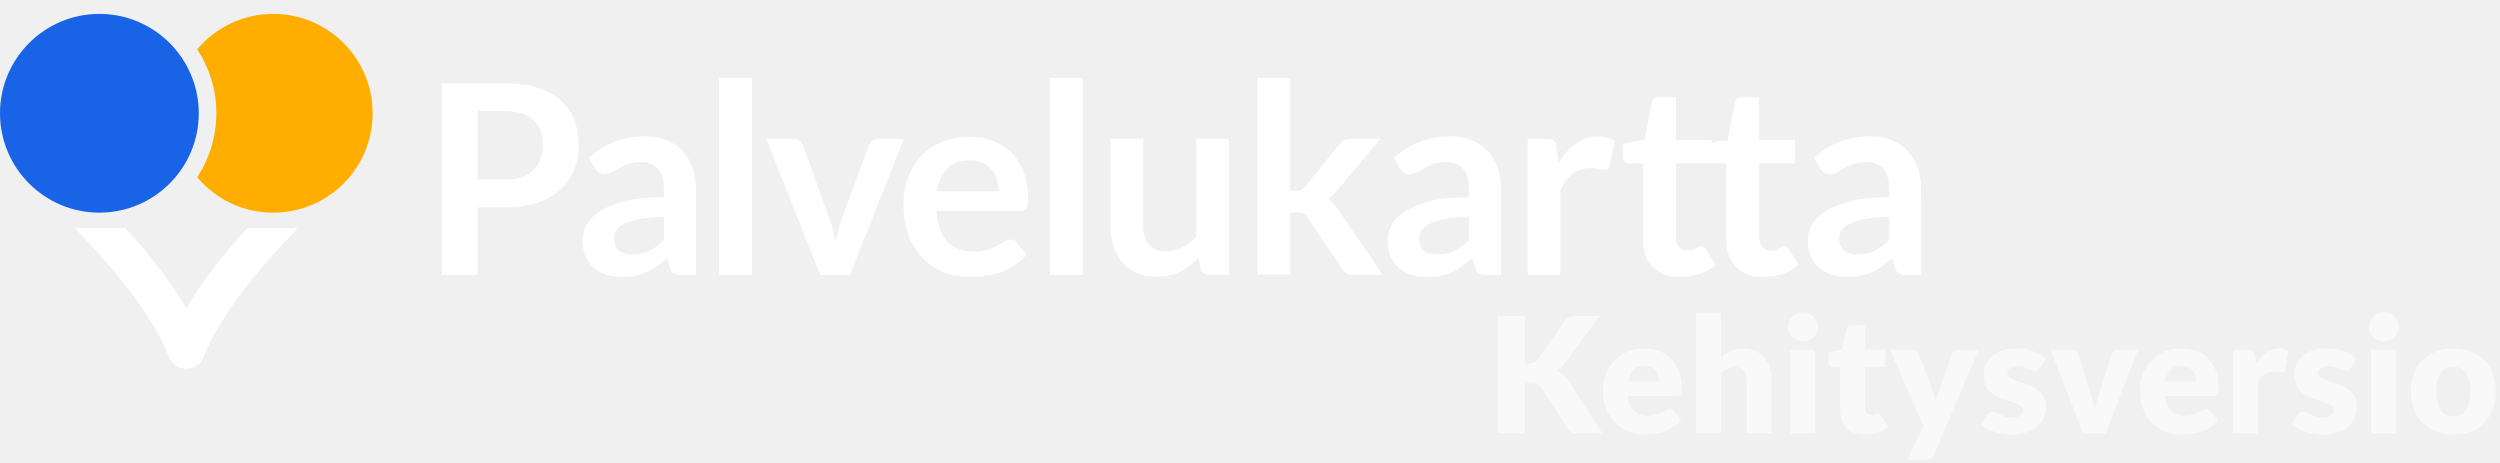
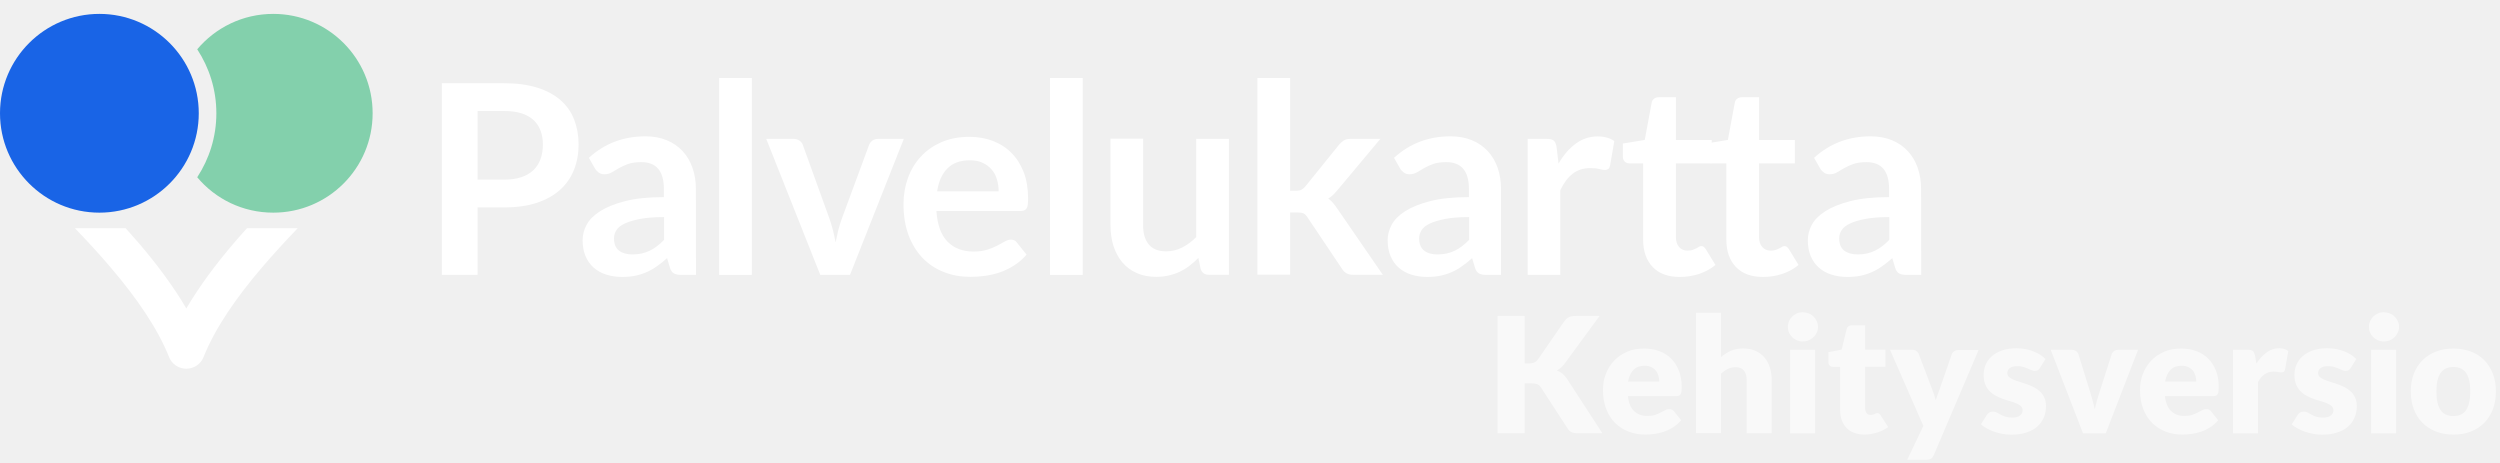
<svg xmlns="http://www.w3.org/2000/svg" xmlns:xlink="http://www.w3.org/1999/xlink" version="1.1" id="Layer_1" x="0px" y="0px" viewBox="0 0 243 45" style="enable-background:new 0 0 243 45;" xml:space="preserve">
  <style type="text/css">
	.st0{opacity:0.6;}
	.st1{fill:#FFFFFF;}
	.st2{clip-path:url(#SVGID_2_);fill:#FFFFFF;}
- 	.st3{clip-path:url(#SVGID_2_);fill:#FFAE00;}
+ 	.st3{clip-path:url(#SVGID_2_);fill:#83d0ac;}
	.st4{clip-path:url(#SVGID_2_);fill:#1964E6;}
</style>
  <g class="st0">
    <path class="st1" d="M148.2,35.33h0.42c0.39,0,0.67-0.12,0.85-0.37l2.57-3.72c0.14-0.2,0.3-0.34,0.48-0.42s0.4-0.11,0.66-0.11h2.3   l-3.38,4.61c-0.12,0.17-0.25,0.3-0.38,0.42c-0.13,0.11-0.26,0.2-0.4,0.27c0.2,0.07,0.38,0.17,0.54,0.3s0.31,0.3,0.45,0.51   l3.44,5.29h-2.36c-0.15,0-0.28-0.01-0.39-0.03c-0.11-0.02-0.2-0.05-0.28-0.09c-0.08-0.04-0.15-0.09-0.2-0.15   c-0.06-0.06-0.11-0.13-0.16-0.21l-2.58-3.97c-0.09-0.15-0.21-0.25-0.36-0.31c-0.14-0.06-0.34-0.09-0.58-0.09h-0.64v4.85h-2.64   v-11.4h2.64V35.33z" />
    <path class="st1" d="M159.81,33.88c0.54,0,1.03,0.08,1.48,0.25c0.45,0.17,0.83,0.41,1.15,0.73c0.32,0.32,0.57,0.71,0.75,1.17   s0.27,0.99,0.27,1.57c0,0.18-0.01,0.33-0.02,0.45c-0.02,0.11-0.04,0.21-0.09,0.27c-0.04,0.07-0.1,0.12-0.17,0.14   c-0.07,0.03-0.16,0.04-0.27,0.04h-4.68c0.08,0.68,0.28,1.17,0.62,1.47c0.33,0.31,0.76,0.46,1.29,0.46c0.28,0,0.52-0.03,0.73-0.1   c0.2-0.07,0.38-0.14,0.54-0.23c0.16-0.08,0.3-0.16,0.44-0.23c0.13-0.07,0.27-0.1,0.42-0.1c0.19,0,0.34,0.07,0.44,0.21l0.7,0.87   c-0.25,0.29-0.52,0.52-0.81,0.7c-0.29,0.18-0.59,0.32-0.89,0.42c-0.3,0.1-0.61,0.17-0.92,0.21c-0.31,0.04-0.6,0.06-0.87,0.06   c-0.57,0-1.1-0.09-1.6-0.28c-0.5-0.19-0.93-0.46-1.31-0.83s-0.67-0.82-0.88-1.36c-0.22-0.54-0.32-1.17-0.32-1.89   c0-0.54,0.09-1.06,0.28-1.54c0.19-0.49,0.45-0.91,0.8-1.28c0.35-0.37,0.77-0.65,1.26-0.87S159.19,33.88,159.81,33.88z    M159.86,35.55c-0.46,0-0.83,0.13-1.09,0.4s-0.43,0.64-0.52,1.14h3.03c0-0.19-0.03-0.38-0.08-0.56c-0.05-0.18-0.13-0.35-0.24-0.49   s-0.26-0.26-0.44-0.35C160.34,35.6,160.12,35.55,159.86,35.55z" />
    <path class="st1" d="M164.85,42.12V30.4h2.43v4.31c0.29-0.25,0.61-0.45,0.95-0.61c0.34-0.15,0.75-0.23,1.22-0.23   c0.44,0,0.84,0.08,1.18,0.23c0.34,0.15,0.63,0.37,0.87,0.64c0.23,0.27,0.41,0.6,0.53,0.98c0.12,0.38,0.18,0.79,0.18,1.23v5.16   h-2.43v-5.16c0-0.4-0.09-0.71-0.27-0.93s-0.45-0.33-0.81-0.33c-0.27,0-0.52,0.06-0.75,0.17c-0.23,0.11-0.46,0.27-0.67,0.46v5.78   H164.85z" />
    <path class="st1" d="M176.71,31.78c0,0.19-0.04,0.38-0.12,0.54c-0.08,0.17-0.18,0.32-0.32,0.45s-0.29,0.23-0.47,0.31   c-0.18,0.08-0.37,0.11-0.58,0.11c-0.2,0-0.38-0.04-0.56-0.11c-0.17-0.08-0.33-0.18-0.46-0.31s-0.24-0.28-0.31-0.45   c-0.08-0.17-0.11-0.35-0.11-0.54c0-0.2,0.04-0.38,0.11-0.56c0.08-0.17,0.18-0.32,0.31-0.45c0.13-0.13,0.29-0.23,0.46-0.31   s0.36-0.11,0.56-0.11c0.2,0,0.4,0.04,0.58,0.11s0.34,0.17,0.47,0.31c0.14,0.13,0.24,0.28,0.32,0.45   C176.67,31.4,176.71,31.58,176.71,31.78z M176.43,34v8.12h-2.43V34H176.43z" />
    <path class="st1" d="M181.24,42.24c-0.39,0-0.73-0.06-1.02-0.17s-0.54-0.27-0.74-0.48c-0.2-0.21-0.35-0.46-0.46-0.75   s-0.16-0.62-0.16-0.98v-4.2h-0.69c-0.12,0-0.23-0.04-0.32-0.12c-0.09-0.08-0.13-0.2-0.13-0.36v-0.95l1.29-0.25l0.48-1.98   c0.06-0.25,0.24-0.38,0.53-0.38h1.27v2.37h1.97v1.66h-1.97v4.03c0,0.19,0.05,0.34,0.14,0.47c0.09,0.12,0.22,0.18,0.4,0.18   c0.09,0,0.16-0.01,0.22-0.03c0.06-0.02,0.11-0.04,0.16-0.06c0.04-0.02,0.09-0.04,0.12-0.06c0.04-0.02,0.08-0.03,0.14-0.03   c0.07,0,0.13,0.02,0.18,0.05c0.04,0.03,0.09,0.09,0.14,0.16l0.74,1.15c-0.31,0.23-0.67,0.41-1.06,0.53S181.65,42.24,181.24,42.24z" />
    <path class="st1" d="M187.97,44.22c-0.07,0.16-0.16,0.28-0.27,0.36c-0.1,0.08-0.27,0.11-0.5,0.11h-1.82l1.57-3.29l-3.24-7.4h2.14   c0.19,0,0.33,0.04,0.44,0.13c0.1,0.08,0.18,0.18,0.22,0.3l1.33,3.5c0.13,0.32,0.23,0.65,0.31,0.97c0.05-0.17,0.11-0.33,0.17-0.49   c0.06-0.16,0.12-0.33,0.18-0.49l1.21-3.48c0.04-0.12,0.12-0.22,0.25-0.3c0.12-0.08,0.25-0.12,0.4-0.12h1.96L187.97,44.22z" />
    <path class="st1" d="M198.27,35.78c-0.06,0.1-0.13,0.17-0.2,0.21s-0.16,0.06-0.27,0.06c-0.12,0-0.23-0.02-0.34-0.07   c-0.11-0.05-0.24-0.1-0.37-0.16c-0.13-0.06-0.28-0.11-0.45-0.16c-0.17-0.05-0.36-0.07-0.57-0.07c-0.31,0-0.54,0.06-0.71,0.18   c-0.16,0.12-0.25,0.28-0.25,0.49c0,0.15,0.05,0.28,0.16,0.38c0.11,0.1,0.25,0.19,0.43,0.26c0.18,0.08,0.38,0.15,0.6,0.21   c0.22,0.07,0.45,0.14,0.69,0.23c0.24,0.08,0.46,0.18,0.69,0.29c0.22,0.11,0.42,0.25,0.6,0.42c0.18,0.16,0.32,0.36,0.43,0.6   c0.11,0.23,0.16,0.52,0.16,0.84c0,0.4-0.07,0.77-0.22,1.11c-0.15,0.34-0.36,0.63-0.65,0.88c-0.29,0.25-0.65,0.44-1.07,0.57   c-0.42,0.14-0.91,0.2-1.47,0.2c-0.28,0-0.55-0.03-0.83-0.08s-0.54-0.12-0.8-0.21c-0.26-0.09-0.5-0.19-0.72-0.32   c-0.22-0.12-0.41-0.25-0.56-0.4l0.56-0.89c0.07-0.1,0.15-0.19,0.24-0.25c0.09-0.06,0.22-0.09,0.37-0.09c0.14,0,0.27,0.03,0.38,0.09   c0.11,0.06,0.23,0.13,0.36,0.2c0.13,0.07,0.28,0.14,0.46,0.2s0.39,0.09,0.66,0.09c0.19,0,0.35-0.02,0.48-0.06   c0.13-0.04,0.23-0.09,0.31-0.16s0.14-0.14,0.17-0.23c0.04-0.08,0.06-0.17,0.06-0.26c0-0.16-0.06-0.29-0.17-0.4   c-0.11-0.1-0.25-0.19-0.43-0.27c-0.18-0.08-0.38-0.15-0.61-0.21c-0.23-0.06-0.46-0.14-0.69-0.22c-0.23-0.08-0.47-0.18-0.69-0.3   c-0.23-0.12-0.43-0.27-0.61-0.45c-0.18-0.18-0.32-0.4-0.43-0.66c-0.11-0.26-0.16-0.58-0.16-0.95c0-0.34,0.07-0.67,0.2-0.98   s0.33-0.58,0.6-0.82c0.27-0.24,0.6-0.42,1-0.56c0.4-0.14,0.87-0.21,1.41-0.21c0.29,0,0.58,0.03,0.85,0.08   c0.27,0.05,0.53,0.13,0.77,0.22c0.24,0.09,0.46,0.21,0.66,0.33c0.2,0.13,0.37,0.27,0.52,0.42L198.27,35.78z" />
    <path class="st1" d="M204.68,42.12h-2.21L199.33,34h2.02c0.17,0,0.32,0.04,0.43,0.12c0.12,0.08,0.2,0.18,0.24,0.3l1.13,3.64   c0.09,0.3,0.17,0.59,0.25,0.87c0.08,0.28,0.15,0.56,0.21,0.85c0.06-0.28,0.13-0.56,0.21-0.85c0.08-0.28,0.17-0.57,0.27-0.87   l1.17-3.64c0.04-0.12,0.12-0.22,0.23-0.3c0.12-0.08,0.25-0.12,0.41-0.12h1.92L204.68,42.12z" />
    <path class="st1" d="M212.01,33.88c0.54,0,1.03,0.08,1.48,0.25c0.45,0.17,0.83,0.41,1.15,0.73c0.32,0.32,0.57,0.71,0.75,1.17   s0.27,0.99,0.27,1.57c0,0.18-0.01,0.33-0.02,0.45c-0.02,0.11-0.04,0.21-0.09,0.27c-0.04,0.07-0.1,0.12-0.17,0.14   c-0.07,0.03-0.16,0.04-0.27,0.04h-4.68c0.08,0.68,0.28,1.17,0.62,1.47c0.33,0.31,0.76,0.46,1.29,0.46c0.28,0,0.52-0.03,0.73-0.1   c0.2-0.07,0.38-0.14,0.54-0.23c0.16-0.08,0.3-0.16,0.44-0.23c0.13-0.07,0.27-0.1,0.42-0.1c0.19,0,0.34,0.07,0.44,0.21l0.7,0.87   c-0.25,0.29-0.52,0.52-0.81,0.7c-0.29,0.18-0.59,0.32-0.89,0.42c-0.3,0.1-0.61,0.17-0.92,0.21c-0.31,0.04-0.6,0.06-0.87,0.06   c-0.57,0-1.1-0.09-1.6-0.28c-0.5-0.19-0.93-0.46-1.31-0.83s-0.67-0.82-0.88-1.36c-0.22-0.54-0.32-1.17-0.32-1.89   c0-0.54,0.09-1.06,0.28-1.54c0.19-0.49,0.45-0.91,0.8-1.28c0.35-0.37,0.77-0.65,1.26-0.87S211.39,33.88,212.01,33.88z    M212.06,35.55c-0.46,0-0.83,0.13-1.09,0.4s-0.43,0.64-0.52,1.14h3.03c0-0.19-0.03-0.38-0.08-0.56c-0.05-0.18-0.13-0.35-0.24-0.49   s-0.26-0.26-0.44-0.35C212.54,35.6,212.32,35.55,212.06,35.55z" />
    <path class="st1" d="M217.05,42.12V34h1.44c0.12,0,0.22,0.01,0.3,0.03c0.08,0.02,0.15,0.05,0.2,0.1c0.05,0.04,0.1,0.1,0.12,0.18   c0.03,0.07,0.05,0.16,0.08,0.27l0.13,0.76c0.3-0.46,0.63-0.82,1-1.09c0.37-0.27,0.77-0.4,1.21-0.4c0.37,0,0.67,0.09,0.89,0.27   l-0.31,1.78c-0.02,0.11-0.06,0.19-0.12,0.23c-0.06,0.04-0.15,0.07-0.25,0.07c-0.09,0-0.19-0.01-0.31-0.04   c-0.12-0.02-0.27-0.04-0.45-0.04c-0.64,0-1.14,0.34-1.5,1.02v4.98H217.05z" />
    <path class="st1" d="M228.48,35.78c-0.06,0.1-0.13,0.17-0.2,0.21s-0.16,0.06-0.27,0.06c-0.12,0-0.23-0.02-0.34-0.07   c-0.11-0.05-0.24-0.1-0.37-0.16c-0.13-0.06-0.28-0.11-0.45-0.16c-0.17-0.05-0.36-0.07-0.57-0.07c-0.31,0-0.54,0.06-0.71,0.18   c-0.16,0.12-0.25,0.28-0.25,0.49c0,0.15,0.05,0.28,0.16,0.38c0.11,0.1,0.25,0.19,0.43,0.26c0.18,0.08,0.38,0.15,0.6,0.21   c0.22,0.07,0.45,0.14,0.69,0.23c0.24,0.08,0.46,0.18,0.69,0.29c0.22,0.11,0.42,0.25,0.6,0.42c0.18,0.16,0.32,0.36,0.43,0.6   c0.11,0.23,0.16,0.52,0.16,0.84c0,0.4-0.07,0.77-0.22,1.11c-0.15,0.34-0.36,0.63-0.65,0.88c-0.29,0.25-0.65,0.44-1.07,0.57   c-0.42,0.14-0.91,0.2-1.47,0.2c-0.28,0-0.55-0.03-0.83-0.08s-0.54-0.12-0.8-0.21c-0.26-0.09-0.5-0.19-0.72-0.32   c-0.22-0.12-0.41-0.25-0.56-0.4l0.56-0.89c0.07-0.1,0.15-0.19,0.24-0.25c0.09-0.06,0.22-0.09,0.37-0.09c0.14,0,0.27,0.03,0.38,0.09   c0.11,0.06,0.23,0.13,0.36,0.2c0.13,0.07,0.28,0.14,0.46,0.2s0.39,0.09,0.66,0.09c0.19,0,0.35-0.02,0.48-0.06   c0.13-0.04,0.23-0.09,0.31-0.16s0.14-0.14,0.17-0.23c0.04-0.08,0.06-0.17,0.06-0.26c0-0.16-0.06-0.29-0.17-0.4   c-0.11-0.1-0.25-0.19-0.43-0.27c-0.18-0.08-0.38-0.15-0.61-0.21c-0.23-0.06-0.46-0.14-0.69-0.22c-0.23-0.08-0.47-0.18-0.69-0.3   c-0.23-0.12-0.43-0.27-0.61-0.45c-0.18-0.18-0.32-0.4-0.43-0.66c-0.11-0.26-0.16-0.58-0.16-0.95c0-0.34,0.07-0.67,0.2-0.98   s0.33-0.58,0.6-0.82c0.27-0.24,0.6-0.42,1-0.56c0.4-0.14,0.87-0.21,1.41-0.21c0.29,0,0.58,0.03,0.85,0.08   c0.27,0.05,0.53,0.13,0.77,0.22c0.24,0.09,0.46,0.21,0.66,0.33c0.2,0.13,0.37,0.27,0.52,0.42L228.48,35.78z" />
    <path class="st1" d="M233.19,31.78c0,0.19-0.04,0.38-0.12,0.54c-0.08,0.17-0.18,0.32-0.32,0.45s-0.29,0.23-0.47,0.31   c-0.18,0.08-0.37,0.11-0.58,0.11c-0.2,0-0.38-0.04-0.56-0.11c-0.17-0.08-0.33-0.18-0.46-0.31s-0.24-0.28-0.31-0.45   c-0.08-0.17-0.11-0.35-0.11-0.54c0-0.2,0.04-0.38,0.11-0.56c0.08-0.17,0.18-0.32,0.31-0.45c0.13-0.13,0.29-0.23,0.46-0.31   s0.36-0.11,0.56-0.11c0.2,0,0.4,0.04,0.58,0.11s0.34,0.17,0.47,0.31c0.14,0.13,0.24,0.28,0.32,0.45   C233.15,31.4,233.19,31.58,233.19,31.78z M232.9,34v8.12h-2.43V34H232.9z" />
    <path class="st1" d="M238.48,33.88c0.62,0,1.18,0.1,1.68,0.29c0.51,0.19,0.94,0.47,1.3,0.83c0.36,0.36,0.64,0.8,0.84,1.31   c0.2,0.51,0.3,1.09,0.3,1.73c0,0.65-0.1,1.23-0.3,1.75s-0.48,0.96-0.84,1.32c-0.36,0.36-0.8,0.64-1.3,0.84   c-0.51,0.2-1.07,0.29-1.68,0.29c-0.62,0-1.19-0.1-1.69-0.29c-0.51-0.2-0.95-0.47-1.31-0.84c-0.37-0.36-0.65-0.8-0.85-1.32   c-0.2-0.52-0.3-1.1-0.3-1.75c0-0.64,0.1-1.22,0.3-1.73c0.2-0.51,0.49-0.95,0.85-1.31c0.37-0.36,0.81-0.64,1.31-0.83   C237.29,33.97,237.86,33.88,238.48,33.88z M238.48,40.44c0.56,0,0.97-0.2,1.23-0.59c0.26-0.39,0.4-0.99,0.4-1.8s-0.13-1.4-0.4-1.79   c-0.26-0.39-0.67-0.59-1.23-0.59c-0.57,0-0.99,0.2-1.26,0.59c-0.27,0.39-0.4,0.99-0.4,1.79s0.13,1.4,0.4,1.8   C237.48,40.25,237.9,40.44,238.48,40.44z" />
  </g>
  <g>
    <defs>
      <rect id="SVGID_1_" width="195.61" height="36.22" />
    </defs>
    <clipPath id="SVGID_2_">
      <use xlink:href="#SVGID_1_" style="overflow:visible;" />
    </clipPath>
    <path class="st2" d="M24.01,22.18c-0.43,0.48-0.87,0.96-1.29,1.46c-1.73,2.03-3.32,4.15-4.61,6.34c-1.28-2.19-2.88-4.31-4.61-6.34   c-0.42-0.49-0.86-0.97-1.29-1.46H7.28c1.19,1.24,2.37,2.51,3.47,3.81c2.47,2.89,4.56,5.89,5.68,8.71c0.27,0.69,0.94,1.14,1.68,1.14   s1.41-0.45,1.68-1.14c1.12-2.83,3.21-5.82,5.68-8.71c1.1-1.29,2.28-2.57,3.47-3.81H24.01" />
    <path class="st3" d="M26.56,1.35c-2.97,0-5.62,1.34-7.39,3.44c1.17,1.79,1.86,3.92,1.86,6.22c0,2.3-0.69,4.43-1.86,6.22   c1.77,2.11,4.42,3.44,7.39,3.44c5.34,0,9.66-4.32,9.66-9.66S31.9,1.35,26.56,1.35" />
    <path class="st4" d="M9.66,1.35c5.33,0,9.66,4.33,9.66,9.66s-4.33,9.66-9.66,9.66S0,16.34,0,11.01S4.33,1.35,9.66,1.35" />
    <path class="st2" d="M46.42,20.16v6.56h-3.47V8.09h6.07c1.25,0,2.32,0.15,3.23,0.44c0.91,0.29,1.66,0.7,2.25,1.22   c0.59,0.52,1.03,1.15,1.31,1.88c0.28,0.73,0.43,1.53,0.43,2.4c0,0.9-0.15,1.73-0.45,2.48c-0.3,0.75-0.75,1.4-1.35,1.94   c-0.6,0.54-1.35,0.96-2.25,1.26c-0.9,0.3-1.96,0.45-3.17,0.45L46.42,20.16L46.42,20.16z M46.42,17.46h2.6   c0.64,0,1.19-0.08,1.66-0.24s0.86-0.39,1.17-0.68c0.31-0.3,0.54-0.66,0.69-1.08c0.15-0.42,0.23-0.9,0.23-1.42   c0-0.5-0.08-0.95-0.23-1.35c-0.15-0.4-0.39-0.75-0.69-1.03c-0.31-0.28-0.7-0.5-1.17-0.65c-0.47-0.15-1.03-0.22-1.66-0.22h-2.6   V17.46z" />
    <path class="st2" d="M67.65,26.72h-1.43c-0.3,0-0.54-0.05-0.71-0.14c-0.17-0.09-0.3-0.27-0.39-0.55l-0.28-0.94   c-0.33,0.3-0.66,0.56-0.99,0.79c-0.32,0.23-0.65,0.42-1,0.57c-0.34,0.15-0.71,0.27-1.09,0.35c-0.39,0.08-0.82,0.12-1.29,0.12   c-0.56,0-1.07-0.08-1.55-0.23c-0.47-0.15-0.88-0.38-1.22-0.68c-0.34-0.3-0.6-0.68-0.79-1.12c-0.19-0.45-0.28-0.97-0.28-1.56   c0-0.5,0.13-0.99,0.39-1.48c0.26-0.49,0.7-0.93,1.31-1.32c0.61-0.39,1.42-0.72,2.43-0.98c1.01-0.26,2.27-0.39,3.77-0.39v-0.78   c0-0.89-0.19-1.55-0.56-1.98c-0.37-0.43-0.92-0.64-1.63-0.64c-0.52,0-0.94,0.06-1.29,0.18c-0.34,0.12-0.64,0.26-0.9,0.41   c-0.25,0.15-0.49,0.28-0.7,0.41s-0.45,0.18-0.71,0.18c-0.21,0-0.4-0.06-0.55-0.17c-0.15-0.11-0.28-0.25-0.37-0.41l-0.58-1.02   c1.52-1.39,3.35-2.09,5.5-2.09c0.77,0,1.46,0.13,2.07,0.38c0.61,0.25,1.12,0.61,1.54,1.06c0.42,0.45,0.74,0.99,0.96,1.62   c0.22,0.63,0.33,1.31,0.33,2.06L67.65,26.72L67.65,26.72z M61.47,24.73c0.33,0,0.63-0.03,0.9-0.09c0.27-0.06,0.53-0.15,0.78-0.27   c0.24-0.12,0.48-0.26,0.71-0.44c0.23-0.17,0.46-0.38,0.69-0.62v-2.21c-0.93,0-1.7,0.06-2.33,0.18c-0.62,0.12-1.12,0.27-1.5,0.45   c-0.38,0.18-0.65,0.39-0.8,0.64c-0.16,0.24-0.24,0.51-0.24,0.79c0,0.56,0.17,0.96,0.5,1.21C60.5,24.61,60.93,24.73,61.47,24.73" />
    <rect x="69.9" y="7.58" class="st2" width="3.18" height="19.14" />
    <path class="st2" d="M82.62,26.72h-2.89L74.48,13.5h2.64c0.23,0,0.43,0.06,0.59,0.17c0.16,0.11,0.27,0.25,0.33,0.43l2.55,7.06   c0.15,0.41,0.27,0.82,0.37,1.21c0.1,0.4,0.19,0.79,0.26,1.19c0.08-0.4,0.17-0.79,0.26-1.19c0.1-0.39,0.23-0.8,0.38-1.21l2.61-7.06   c0.06-0.17,0.17-0.31,0.32-0.43c0.15-0.11,0.34-0.17,0.55-0.17h2.51L82.62,26.72z" />
    <path class="st2" d="M94.21,13.3c0.83,0,1.6,0.13,2.3,0.4c0.7,0.27,1.3,0.65,1.81,1.17c0.51,0.51,0.9,1.14,1.19,1.88   c0.28,0.74,0.42,1.59,0.42,2.54c0,0.24-0.01,0.44-0.03,0.6c-0.02,0.16-0.06,0.28-0.12,0.37c-0.06,0.09-0.13,0.15-0.23,0.19   c-0.09,0.04-0.21,0.06-0.36,0.06h-8.17c0.09,1.36,0.46,2.35,1.09,2.99c0.64,0.64,1.48,0.95,2.52,0.95c0.52,0,0.96-0.06,1.33-0.18   c0.37-0.12,0.7-0.25,0.98-0.4c0.28-0.15,0.52-0.28,0.73-0.4c0.21-0.12,0.41-0.18,0.61-0.18c0.13,0,0.24,0.03,0.33,0.08   c0.09,0.05,0.18,0.12,0.24,0.22l0.93,1.16c-0.35,0.41-0.75,0.76-1.19,1.04c-0.44,0.28-0.89,0.5-1.37,0.67   c-0.48,0.17-0.96,0.28-1.46,0.35c-0.49,0.07-0.97,0.1-1.44,0.1c-0.92,0-1.77-0.15-2.56-0.46c-0.79-0.3-1.48-0.76-2.06-1.35   c-0.58-0.6-1.04-1.33-1.38-2.22c-0.33-0.88-0.5-1.9-0.5-3.06c0-0.9,0.15-1.75,0.44-2.54c0.29-0.79,0.71-1.49,1.26-2.07   c0.54-0.59,1.21-1.05,2-1.4C92.33,13.47,93.22,13.3,94.21,13.3 M94.27,15.58c-0.93,0-1.65,0.26-2.18,0.79   c-0.52,0.52-0.86,1.27-1,2.23h5.98c0-0.41-0.06-0.8-0.17-1.17s-0.28-0.69-0.52-0.96s-0.52-0.49-0.88-0.65   C95.15,15.65,94.74,15.58,94.27,15.58" />
    <rect x="102.06" y="7.58" class="st2" width="3.18" height="19.14" />
    <path class="st2" d="M111.11,13.5v8.4c0,0.81,0.19,1.43,0.56,1.87c0.37,0.44,0.93,0.66,1.68,0.66c0.55,0,1.06-0.12,1.55-0.37   c0.48-0.24,0.94-0.58,1.37-1.01V13.5h3.18v13.21h-1.94c-0.41,0-0.68-0.19-0.81-0.58l-0.22-1.06c-0.28,0.28-0.56,0.53-0.85,0.75   c-0.29,0.23-0.6,0.42-0.93,0.58c-0.33,0.16-0.69,0.28-1.07,0.37c-0.38,0.09-0.79,0.14-1.23,0.14c-0.72,0-1.36-0.12-1.91-0.37   c-0.55-0.24-1.02-0.59-1.4-1.04c-0.38-0.45-0.66-0.98-0.86-1.59c-0.19-0.61-0.29-1.29-0.29-2.03v-8.4H111.11z" />
    <path class="st2" d="M125.4,7.58v10.96h0.59c0.21,0,0.38-0.03,0.5-0.09c0.12-0.06,0.25-0.17,0.39-0.33l3.28-4.06   c0.15-0.17,0.3-0.31,0.46-0.41c0.16-0.1,0.38-0.15,0.64-0.15h2.91l-4.11,4.91c-0.15,0.18-0.3,0.35-0.45,0.5   c-0.15,0.15-0.32,0.28-0.5,0.39c0.18,0.13,0.34,0.28,0.48,0.45c0.14,0.17,0.28,0.36,0.41,0.55l4.41,6.41h-2.87   c-0.25,0-0.46-0.04-0.63-0.13c-0.17-0.09-0.33-0.23-0.46-0.44l-3.36-5.01c-0.13-0.2-0.26-0.33-0.39-0.39   c-0.13-0.06-0.32-0.09-0.58-0.09h-0.72v6.05h-3.18V7.58H125.4z" />
    <path class="st2" d="M145.9,26.72h-1.43c-0.3,0-0.54-0.05-0.71-0.14c-0.17-0.09-0.3-0.27-0.39-0.55l-0.28-0.94   c-0.33,0.3-0.66,0.56-0.99,0.79c-0.32,0.23-0.65,0.42-1,0.57c-0.34,0.15-0.71,0.27-1.09,0.35c-0.39,0.08-0.82,0.12-1.29,0.12   c-0.56,0-1.07-0.08-1.55-0.23c-0.47-0.15-0.88-0.38-1.22-0.68c-0.34-0.3-0.6-0.68-0.79-1.12c-0.19-0.45-0.28-0.97-0.28-1.56   c0-0.5,0.13-0.99,0.39-1.48c0.26-0.49,0.7-0.93,1.31-1.32c0.61-0.39,1.42-0.72,2.43-0.98c1.01-0.26,2.27-0.39,3.77-0.39v-0.78   c0-0.89-0.19-1.55-0.56-1.98c-0.37-0.43-0.92-0.64-1.63-0.64c-0.52,0-0.95,0.06-1.29,0.18c-0.34,0.12-0.64,0.26-0.89,0.41   c-0.25,0.15-0.49,0.28-0.7,0.41c-0.21,0.12-0.45,0.18-0.71,0.18c-0.21,0-0.4-0.06-0.55-0.17c-0.15-0.11-0.28-0.25-0.37-0.41   l-0.58-1.02c1.52-1.39,3.35-2.09,5.5-2.09c0.77,0,1.46,0.13,2.07,0.38c0.61,0.25,1.12,0.61,1.54,1.06   c0.42,0.45,0.74,0.99,0.96,1.62c0.22,0.63,0.33,1.31,0.33,2.06L145.9,26.72L145.9,26.72z M139.72,24.73c0.33,0,0.63-0.03,0.9-0.09   c0.28-0.06,0.53-0.15,0.78-0.27c0.25-0.12,0.48-0.26,0.71-0.44c0.23-0.17,0.46-0.38,0.69-0.62v-2.21c-0.93,0-1.7,0.06-2.32,0.18   c-0.62,0.12-1.12,0.27-1.5,0.45c-0.38,0.18-0.65,0.39-0.8,0.64s-0.24,0.51-0.24,0.79c0,0.56,0.17,0.96,0.5,1.21   C138.75,24.61,139.18,24.73,139.72,24.73" />
    <path class="st2" d="M148.49,26.72V13.5h1.87c0.33,0,0.55,0.06,0.68,0.18c0.13,0.12,0.21,0.33,0.26,0.62l0.19,1.6   c0.47-0.82,1.03-1.46,1.66-1.93c0.64-0.47,1.35-0.71,2.14-0.71c0.65,0,1.19,0.15,1.62,0.45l-0.41,2.38   c-0.03,0.15-0.08,0.26-0.17,0.33c-0.09,0.06-0.2,0.1-0.35,0.1c-0.13,0-0.3-0.03-0.53-0.09c-0.22-0.06-0.52-0.09-0.89-0.09   c-0.66,0-1.23,0.18-1.7,0.55c-0.47,0.36-0.87,0.9-1.2,1.6v8.23L148.49,26.72L148.49,26.72z" />
    <path class="st2" d="M163.28,26.92c-1.14,0-2.02-0.32-2.64-0.97c-0.62-0.65-0.93-1.54-0.93-2.69v-7.38h-1.34   c-0.17,0-0.32-0.06-0.44-0.17c-0.12-0.11-0.19-0.28-0.19-0.5v-1.26l2.13-0.35l0.67-3.61c0.03-0.17,0.11-0.31,0.24-0.4   c0.12-0.09,0.28-0.14,0.47-0.14h1.65v4.16h3.48v2.27h-3.48v7.16c0,0.41,0.1,0.73,0.31,0.97s0.48,0.35,0.82,0.35   c0.2,0,0.36-0.02,0.5-0.07c0.13-0.05,0.25-0.1,0.35-0.15c0.1-0.05,0.19-0.1,0.26-0.15c0.08-0.05,0.15-0.07,0.23-0.07   c0.09,0,0.17,0.02,0.23,0.07c0.06,0.05,0.12,0.12,0.19,0.21l0.95,1.55c-0.46,0.39-1,0.68-1.6,0.88   C164.55,26.82,163.92,26.92,163.28,26.92" />
    <path class="st2" d="M171.37,26.92c-1.14,0-2.02-0.32-2.64-0.97c-0.62-0.65-0.93-1.54-0.93-2.69v-7.38h-1.34   c-0.17,0-0.32-0.06-0.45-0.17c-0.12-0.11-0.19-0.28-0.19-0.5v-1.26l2.13-0.35l0.67-3.61c0.03-0.17,0.11-0.31,0.24-0.4   c0.12-0.09,0.28-0.14,0.47-0.14h1.65v4.16h3.48v2.27h-3.48v7.16c0,0.41,0.1,0.73,0.31,0.97c0.21,0.23,0.48,0.35,0.82,0.35   c0.2,0,0.36-0.02,0.5-0.07c0.13-0.05,0.25-0.1,0.35-0.15c0.1-0.05,0.19-0.1,0.26-0.15c0.08-0.05,0.15-0.07,0.23-0.07   c0.09,0,0.17,0.02,0.23,0.07c0.06,0.05,0.12,0.12,0.19,0.21l0.95,1.55c-0.46,0.39-1,0.68-1.6,0.88   C172.63,26.82,172.01,26.92,171.37,26.92" />
    <path class="st2" d="M186.74,26.72h-1.43c-0.3,0-0.54-0.05-0.71-0.14c-0.17-0.09-0.3-0.27-0.39-0.55l-0.28-0.94   c-0.33,0.3-0.66,0.56-0.99,0.79c-0.32,0.23-0.65,0.42-1,0.57c-0.34,0.15-0.71,0.27-1.09,0.35c-0.39,0.08-0.82,0.12-1.29,0.12   c-0.56,0-1.07-0.08-1.55-0.23c-0.47-0.15-0.88-0.38-1.22-0.68c-0.34-0.3-0.6-0.68-0.79-1.12c-0.19-0.45-0.28-0.97-0.28-1.56   c0-0.5,0.13-0.99,0.39-1.48c0.26-0.49,0.7-0.93,1.31-1.32c0.61-0.39,1.42-0.72,2.43-0.98c1.01-0.26,2.27-0.39,3.77-0.39v-0.78   c0-0.89-0.19-1.55-0.56-1.98c-0.37-0.43-0.92-0.64-1.63-0.64c-0.52,0-0.94,0.06-1.29,0.18c-0.34,0.12-0.64,0.26-0.9,0.41   c-0.25,0.15-0.49,0.28-0.7,0.41s-0.45,0.18-0.71,0.18c-0.21,0-0.4-0.06-0.55-0.17s-0.28-0.25-0.37-0.41l-0.58-1.02   c1.52-1.39,3.35-2.09,5.5-2.09c0.77,0,1.46,0.13,2.07,0.38c0.61,0.25,1.12,0.61,1.54,1.06c0.42,0.45,0.74,0.99,0.96,1.62   c0.22,0.63,0.33,1.31,0.33,2.06L186.74,26.72L186.74,26.72z M180.56,24.73c0.33,0,0.63-0.03,0.9-0.09   c0.27-0.06,0.53-0.15,0.78-0.27c0.24-0.12,0.48-0.26,0.71-0.44c0.23-0.17,0.46-0.38,0.69-0.62v-2.21c-0.93,0-1.7,0.06-2.33,0.18   c-0.62,0.12-1.12,0.27-1.5,0.45c-0.38,0.18-0.65,0.39-0.8,0.64c-0.16,0.24-0.24,0.51-0.24,0.79c0,0.56,0.17,0.96,0.5,1.21   C179.6,24.61,180.03,24.73,180.56,24.73" />
  </g>
</svg>
